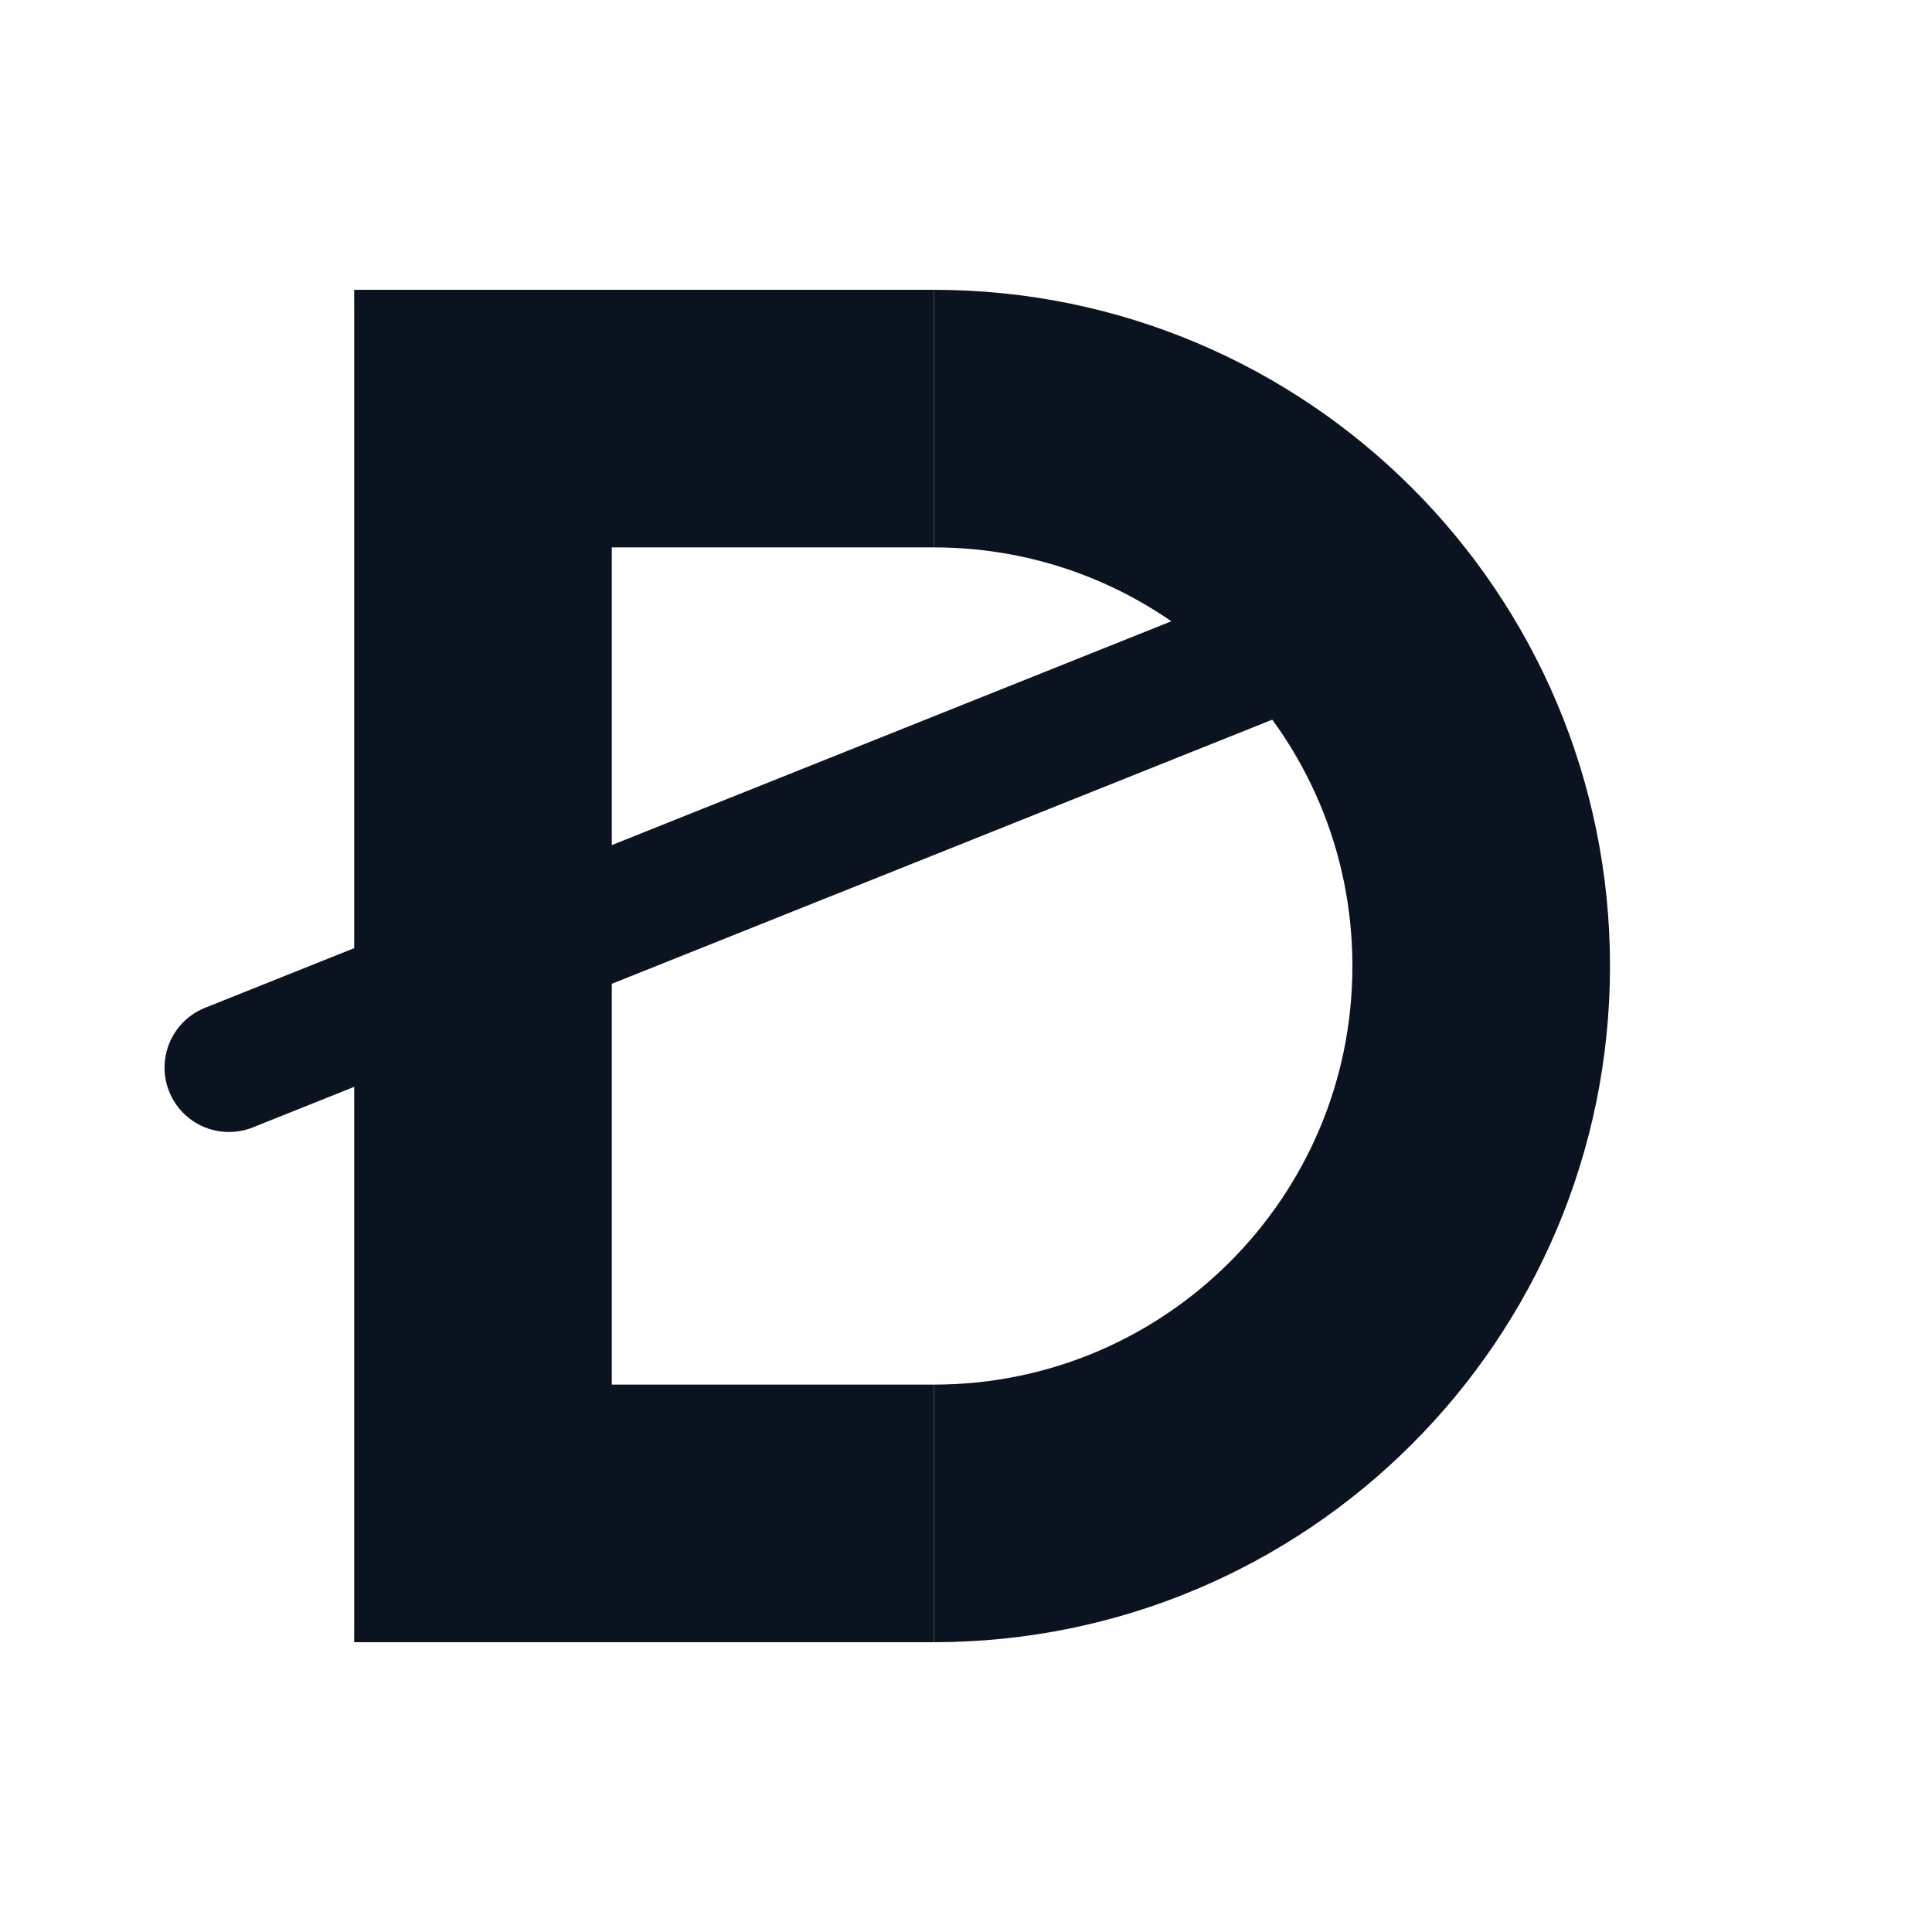
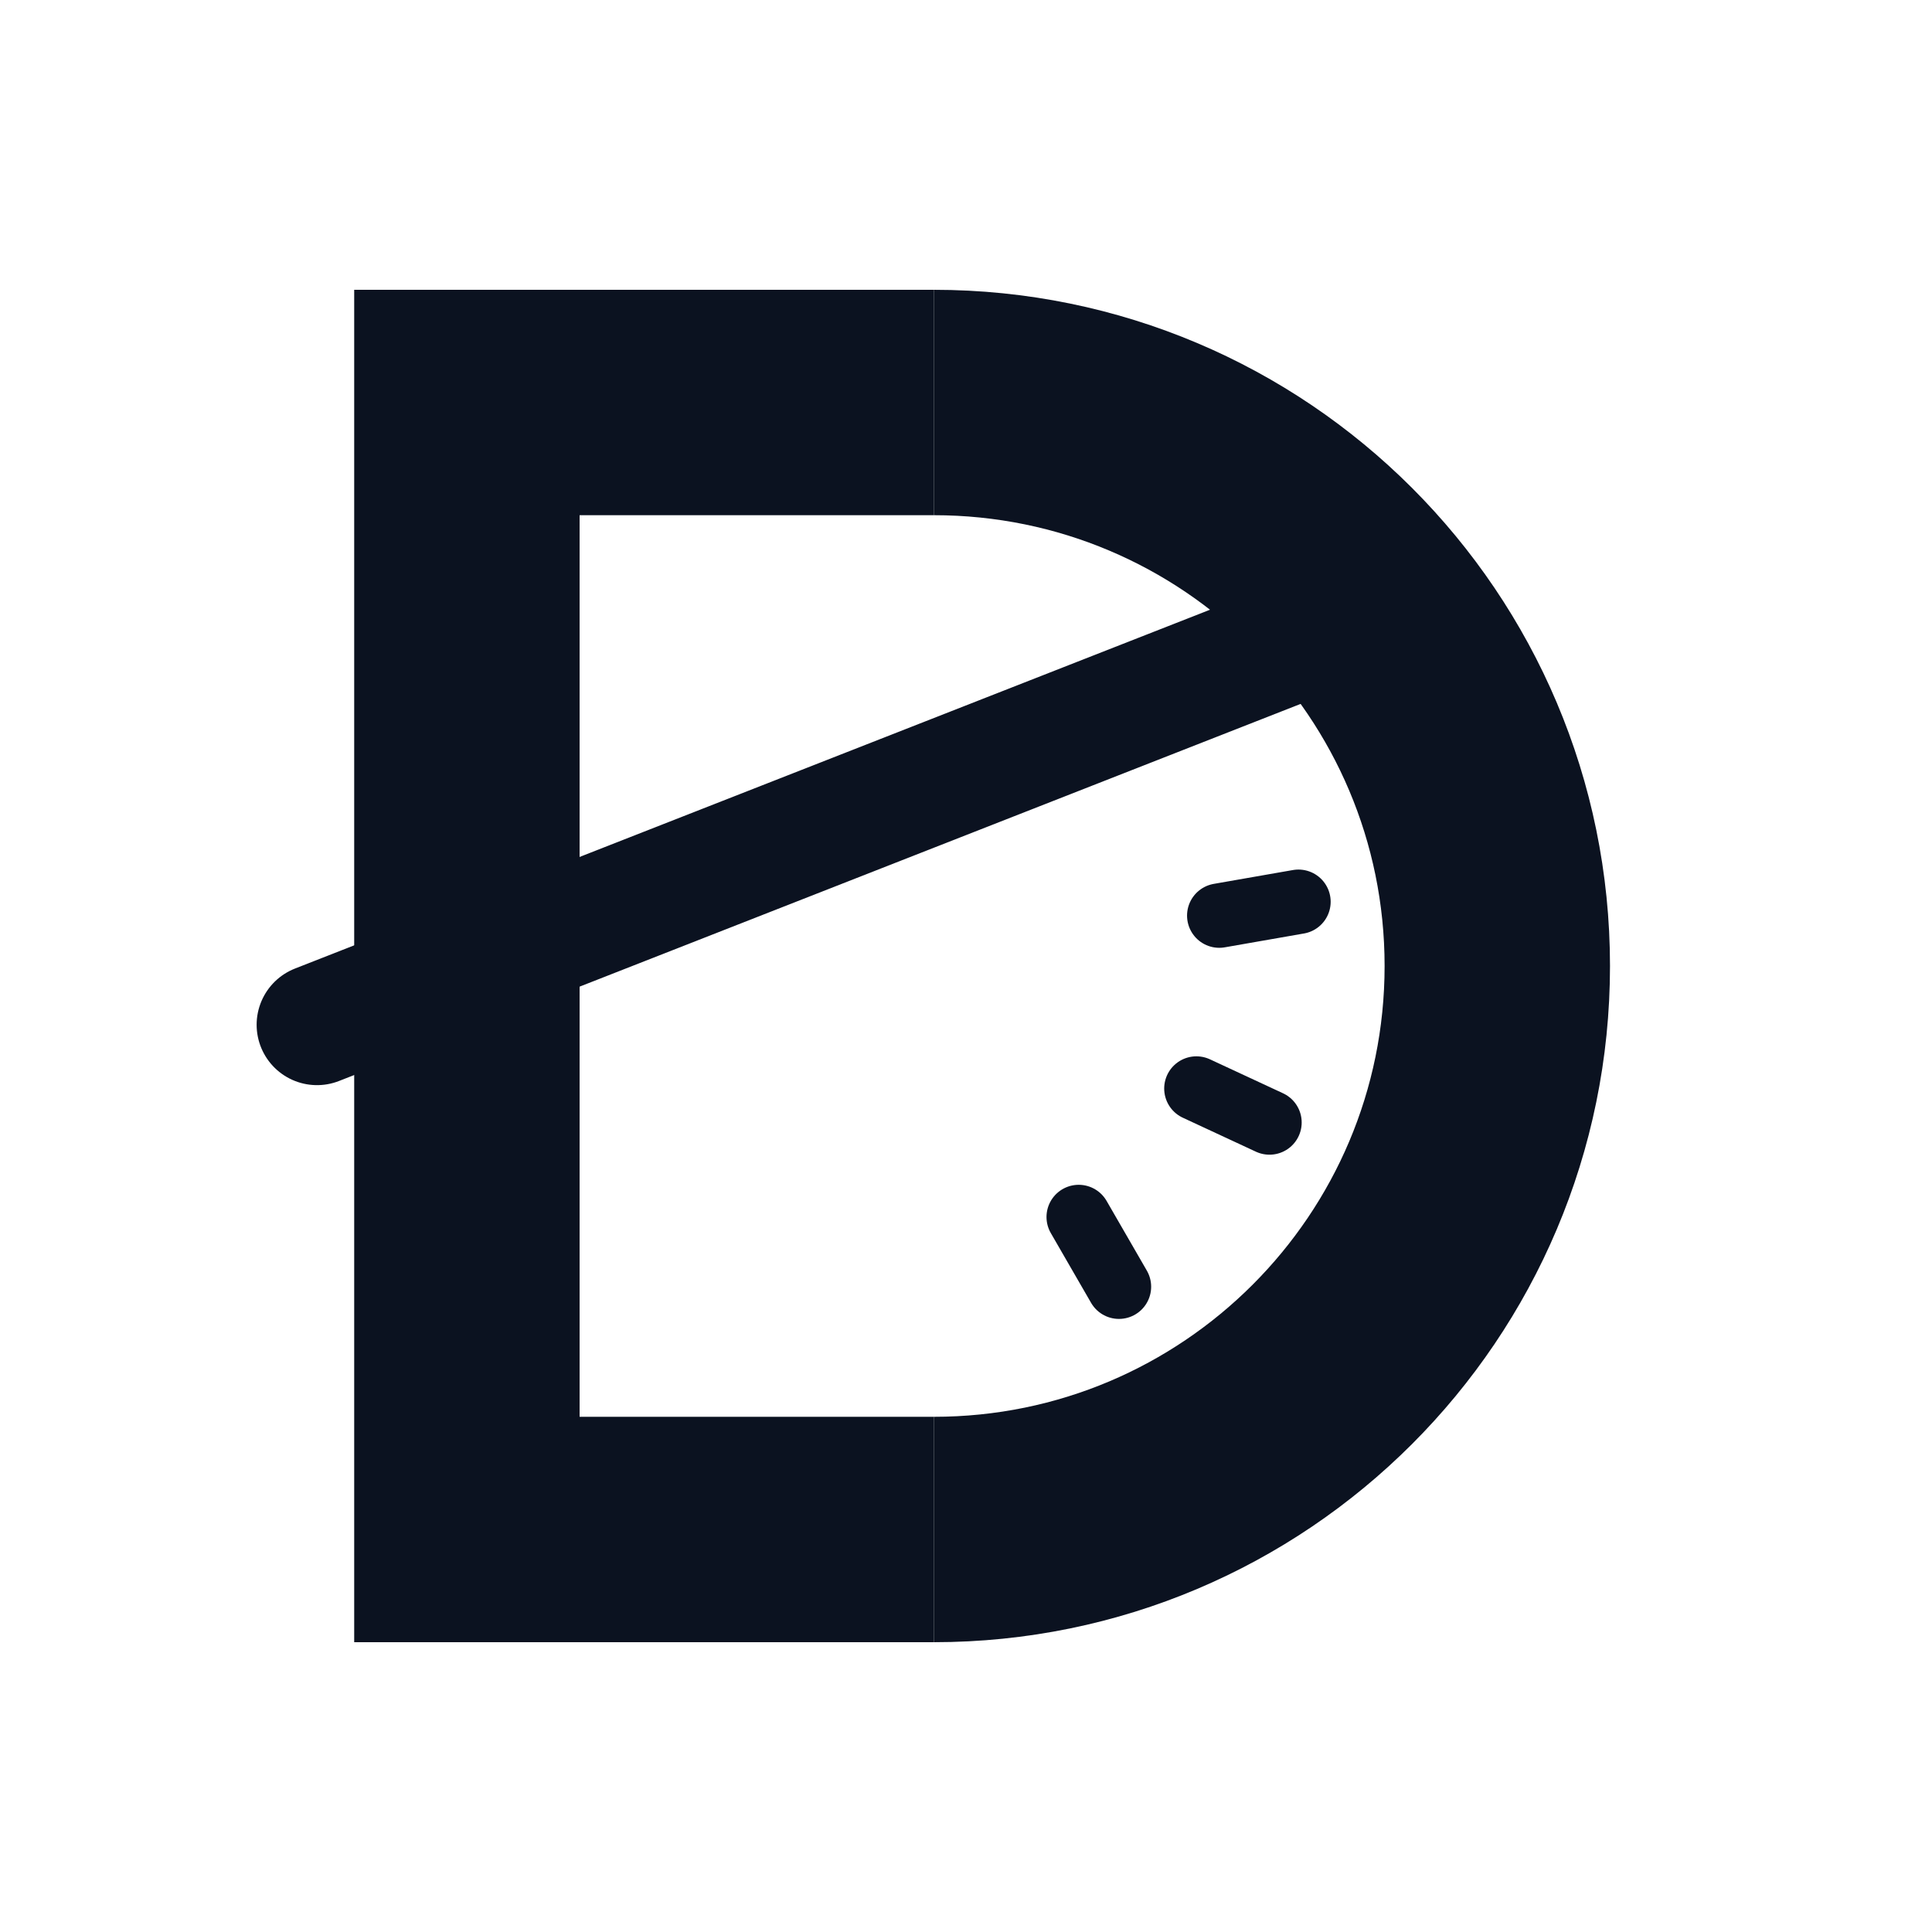
<svg xmlns="http://www.w3.org/2000/svg" viewBox="0 0 120 120" role="img" aria-label="Trí Đức Media">
-   <path fill="#0B1220" d="M22 18H58V34H38V86H58V102H22Z" />
-   <path fill="none" stroke="#0B1220" stroke-width="16" d="M58 26A34 34 0 0 1 58 94" />
-   <path fill="none" stroke="#0B1220" stroke-width="8" stroke-linecap="round" d="M14.22 66.31L80 40" />
+   <path fill="#0B1220" d="M22 18H58V32H36V88H58V102H22Z" />
+   <path fill="none" stroke="#0B1220" stroke-width="14" d="M58 25A35 35 0 0 1 58 95" />
+   <path fill="none" stroke="#0B1220" stroke-width="4" stroke-linecap="round" d="M75.73 56.87L80.65 56.01M74.31 67.61L78.85 69.72M67 75.59L69.5 79.92" />
+   <path fill="none" stroke="#0B1220" stroke-width="7.5" stroke-linecap="round" d="M19.69 63.65L80 40" />
</svg>
